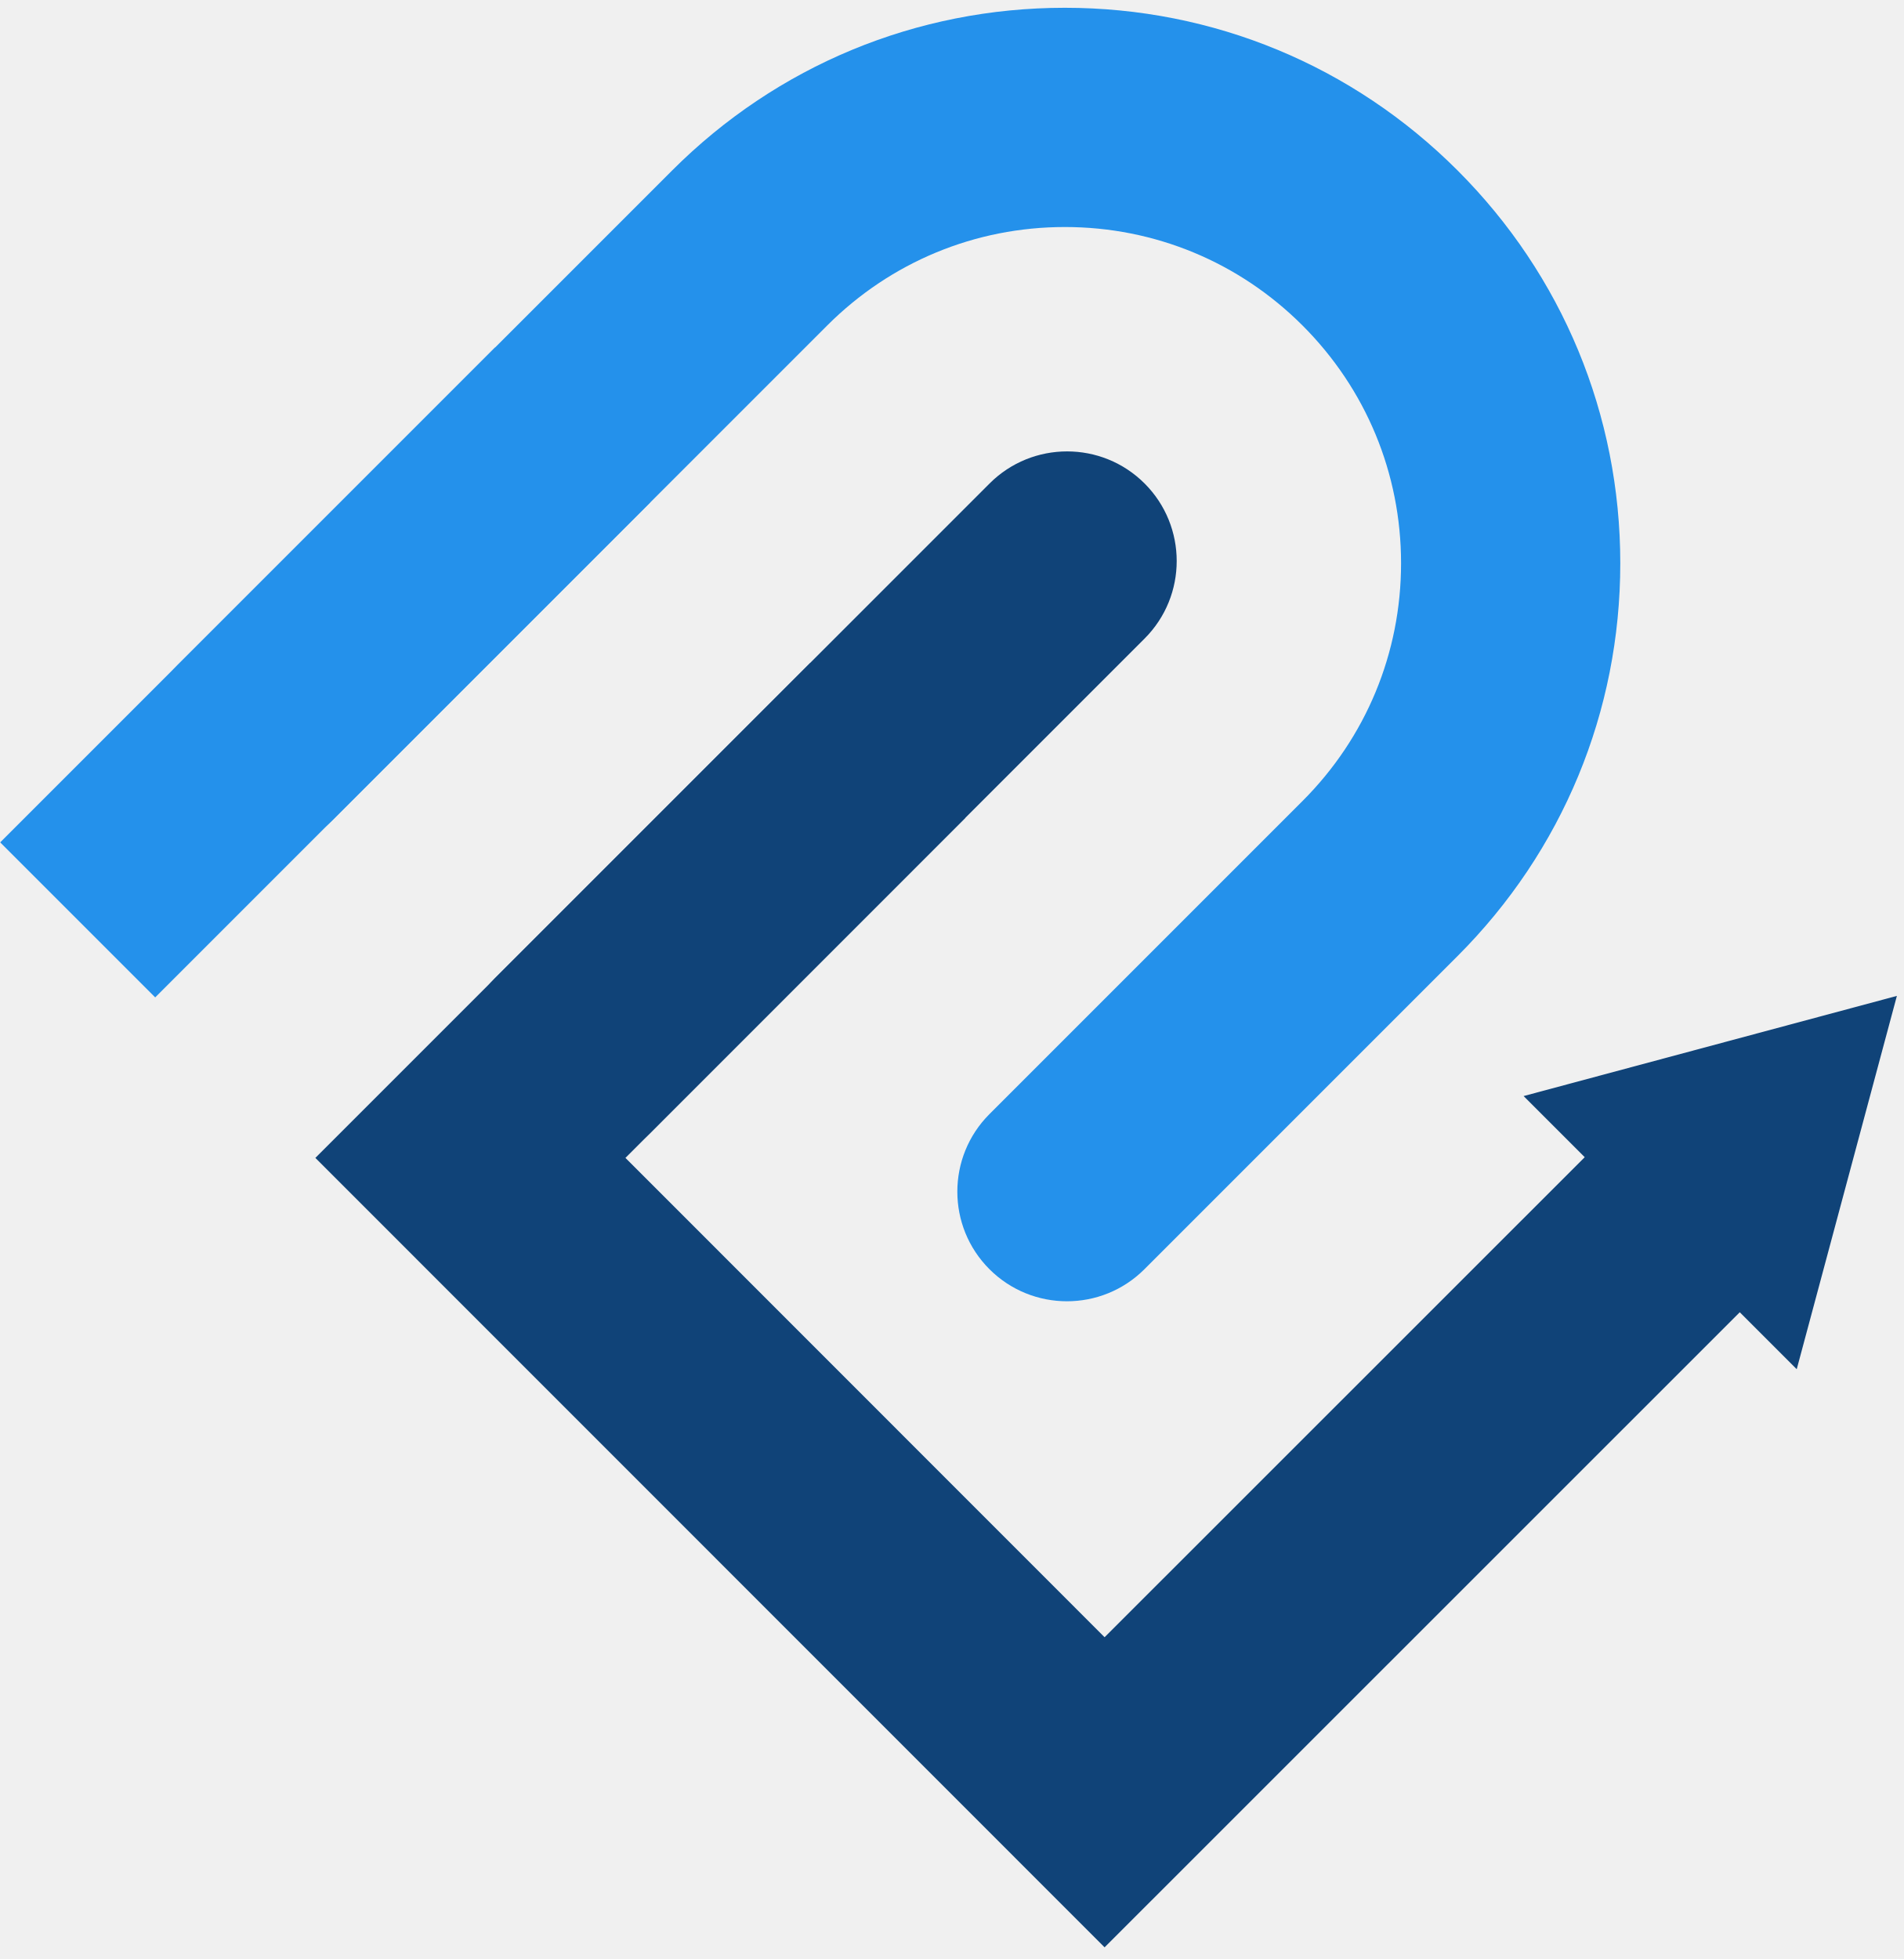
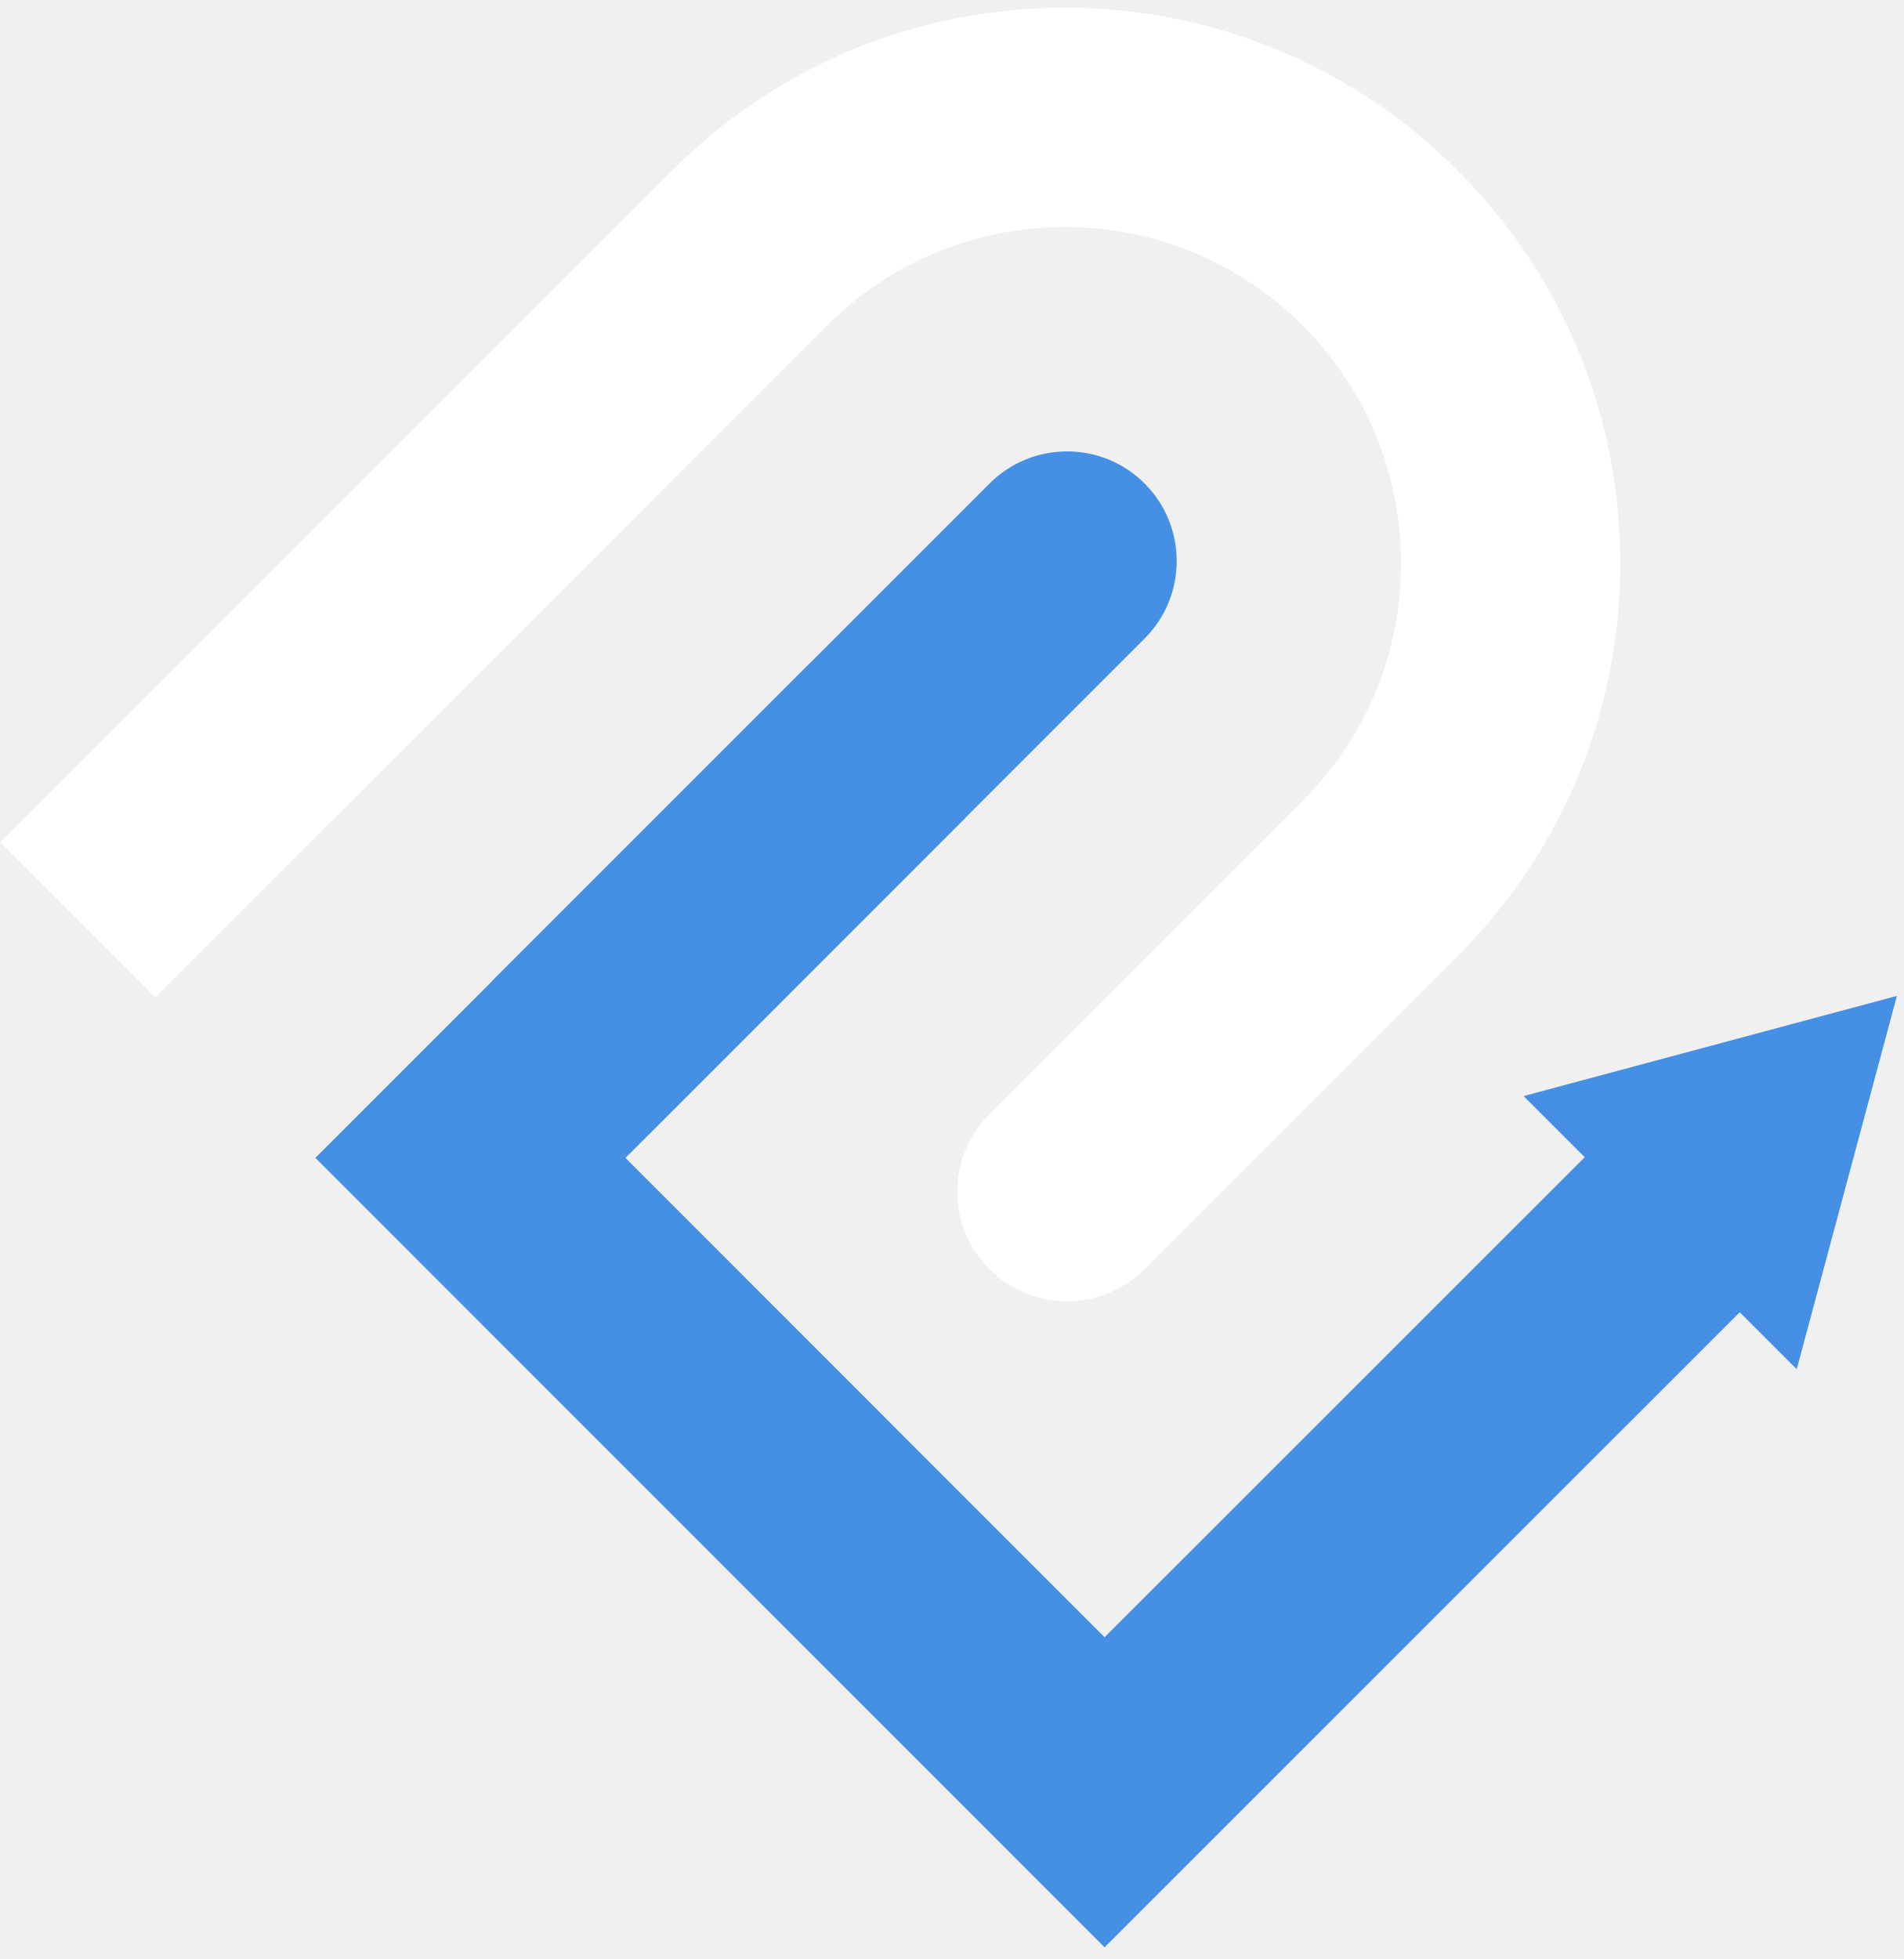
<svg xmlns="http://www.w3.org/2000/svg" width="137px" height="141px" viewBox="0 0 137 141" version="1.1">
  <g id="Page-1" stroke="none" stroke-width="1" fill="none" fill-rule="evenodd">
    <g id="icon" fill-rule="nonzero">
-       <path d="M76.8,93.66 C74.78,93.66 72.76,92.89 71.22,91.35 C68.14,88.27 68.14,83.27 71.22,80.19 L93.76,57.65 C98.33,53.08 100.85,47 100.85,40.54 C100.85,34.08 98.33,28 93.76,23.43 C89.19,18.86 83.11,16.34 76.65,16.34 C70.19,16.34 64.11,18.86 59.54,23.43 L23.93,59.04 C20.85,62.12 15.85,62.12 12.77,59.04 C9.69,55.96 9.69,50.96 12.77,47.88 L48.38,12.27 C55.93,4.72 65.97,0.56 76.65,0.56 C87.33,0.56 97.37,4.72 104.92,12.27 C112.47,19.82 116.63,29.86 116.63,40.54 C116.63,51.22 112.47,61.26 104.92,68.81 L82.38,91.35 C80.84,92.89 78.82,93.66 76.8,93.66 Z" id="Path" fill="#2491EB" />
-       <rect id="Rectangle" fill="#2491EB" transform="translate(23.40119, 48.40093) rotate(-45) translate(-23.40119, -48.40093) " x="-1.784" y="40.511" width="50.37" height="15.78" />
-       <g id="Group" transform="translate(22, 32)" fill="#104378">
+       <path d="M76.8,93.66 C74.78,93.66 72.76,92.89 71.22,91.35 C68.14,88.27 68.14,83.27 71.22,80.19 L93.76,57.65 C98.33,53.08 100.85,47 100.85,40.54 C100.85,34.08 98.33,28 93.76,23.43 C89.19,18.86 83.11,16.34 76.65,16.34 C70.19,16.34 64.11,18.86 59.54,23.43 L23.93,59.04 C20.85,62.12 15.85,62.12 12.77,59.04 C9.69,55.96 9.69,50.96 12.77,47.88 L48.38,12.27 C55.93,4.72 65.97,0.56 76.65,0.56 C87.33,0.56 97.37,4.72 104.92,12.27 C112.47,19.82 116.63,29.86 116.63,40.54 C116.63,51.22 112.47,61.26 104.92,68.81 L82.38,91.35 C80.84,92.89 78.82,93.66 76.8,93.66 Z" id="Path" fill="#FFFFFF" />
+       <rect id="Rectangle" fill="#FFFFFF" transform="translate(23.40119, 48.40093) rotate(-45) translate(-23.40119, -48.40093) " x="-1.784" y="40.511" width="50.37" height="15.78" />
+       <g id="Group" transform="translate(22, 32)" fill="#4590E4">
        <polygon id="Path" points="57.51 108.16 0.7 51.34 36.32 15.72 47.48 26.87 23.02 51.34 57.51 85.84 92.28 51.08 103.44 62.24" />
        <path d="M19.2,51.88 C17.18,51.88 15.16,51.11 13.62,49.57 C10.54,46.49 10.54,41.49 13.62,38.41 L49.23,2.8 C52.31,-0.28 57.31,-0.28 60.39,2.8 C63.47,5.88 63.47,10.88 60.39,13.96 L24.78,49.57 C23.24,51.11 21.22,51.88 19.2,51.88 Z" id="Path" />
        <polygon id="Path" points="87.67 46.89 107.33 66.55 114.54 39.68" />
      </g>
    </g>
  </g>
</svg>
